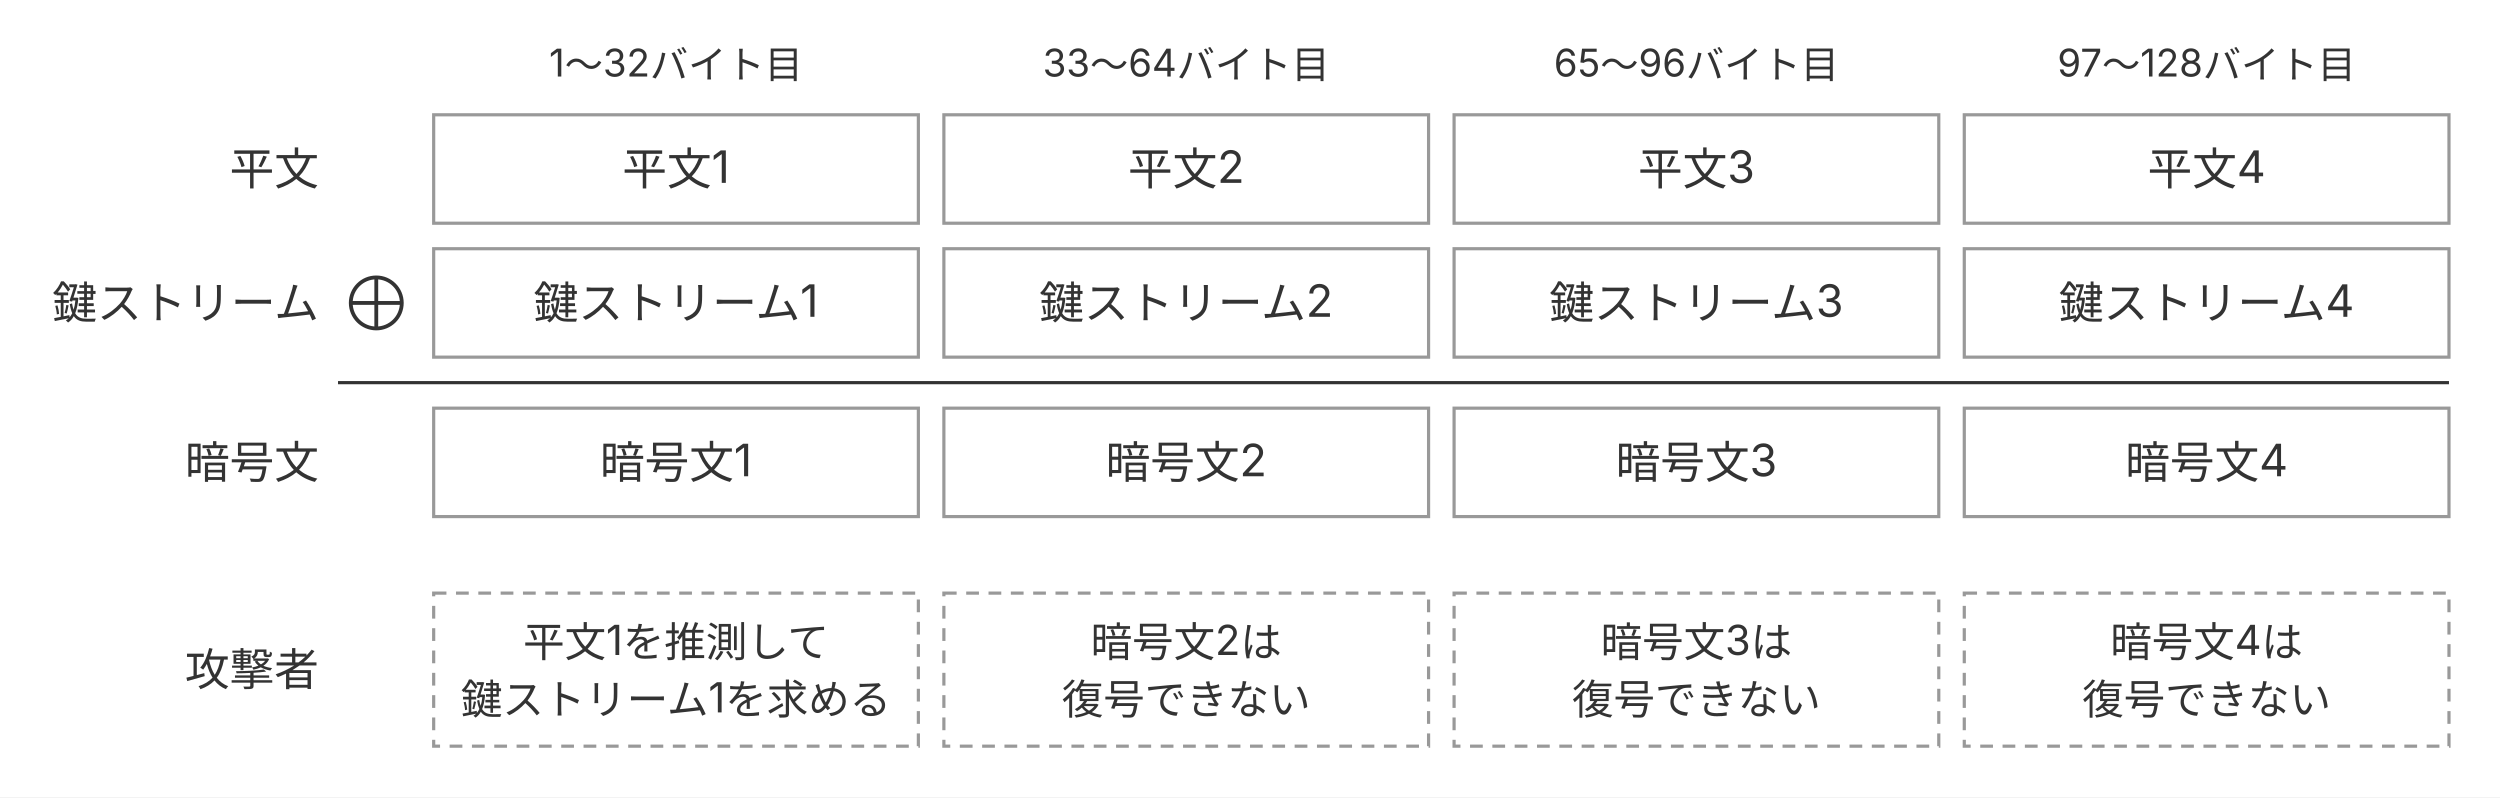
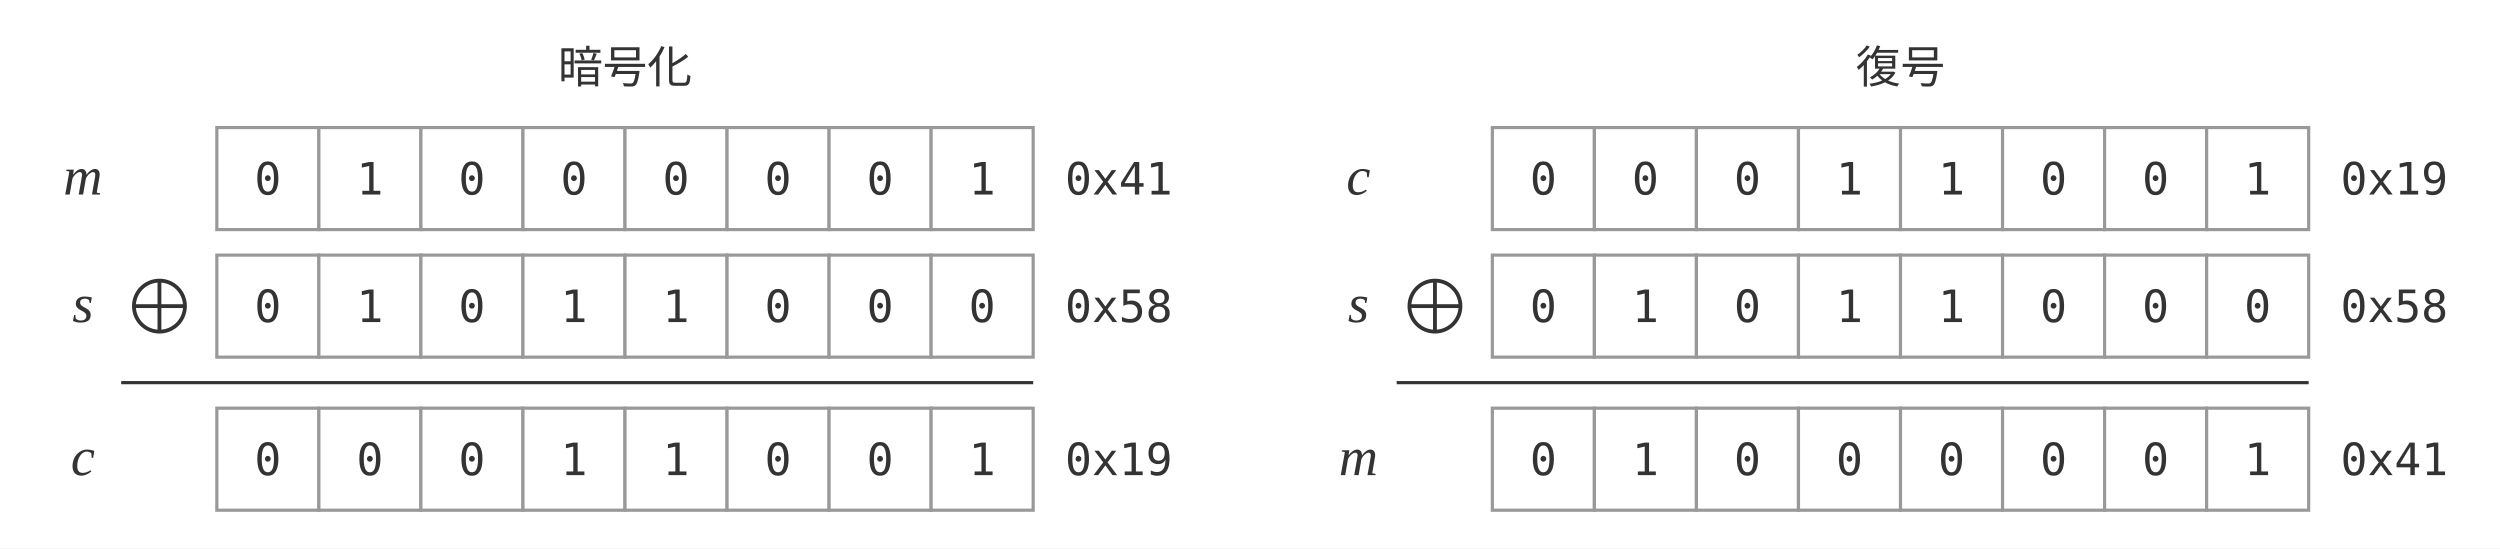
- <svg xmlns="http://www.w3.org/2000/svg" viewBox="0 0 784 250" width="784" height="250" font-family="-apple-system, BlinkMacSystemFont, 'Hiragino Sans', 'Hiragino Kaku Gothic ProN', 'Noto Sans JP', 'Yu Gothic', sans-serif" font-size="14">
-   <rect width="784" height="250" fill="#ffffff" />
-   <text x="212.0" y="24" fill="#333333" text-anchor="middle" font-size="12">1〜32バイト目</text>
-   <text x="372.0" y="24" fill="#333333" text-anchor="middle" font-size="12">33〜64バイト目</text>
-   <text x="532.0" y="24" fill="#333333" text-anchor="middle" font-size="12">65〜96バイト目</text>
-   <text x="692.0" y="24" fill="#333333" text-anchor="middle" font-size="12">97〜128バイト目</text>
-   <text x="100" y="58" fill="#333333" text-anchor="end">平文</text>
-   <rect x="136" y="36" width="152" height="34" fill="#ffffff" stroke="#999999" />
-   <text x="212.0" y="58" fill="#333333" text-anchor="middle">平文1</text>
-   <rect x="296" y="36" width="152" height="34" fill="#ffffff" stroke="#999999" />
-   <text x="372.0" y="58" fill="#333333" text-anchor="middle">平文2</text>
-   <rect x="456" y="36" width="152" height="34" fill="#ffffff" stroke="#999999" />
-   <text x="532.0" y="58" fill="#333333" text-anchor="middle">平文3</text>
-   <rect x="616" y="36" width="152" height="34" fill="#ffffff" stroke="#999999" />
-   <text x="692.0" y="58" fill="#333333" text-anchor="middle">平文4</text>
-   <text x="100" y="100" fill="#333333" text-anchor="end">鍵ストリーム</text>
-   <rect x="136" y="78" width="152" height="34" fill="#ffffff" stroke="#999999" />
-   <text x="212.0" y="100" fill="#333333" text-anchor="middle">鍵ストリーム1</text>
-   <rect x="296" y="78" width="152" height="34" fill="#ffffff" stroke="#999999" />
-   <text x="372.0" y="100" fill="#333333" text-anchor="middle">鍵ストリーム2</text>
-   <rect x="456" y="78" width="152" height="34" fill="#ffffff" stroke="#999999" />
-   <text x="532.0" y="100" fill="#333333" text-anchor="middle">鍵ストリーム3</text>
-   <rect x="616" y="78" width="152" height="34" fill="#ffffff" stroke="#999999" />
-   <text x="692.0" y="100" fill="#333333" text-anchor="middle">鍵ストリーム4</text>
-   <text x="100" y="150" fill="#333333" text-anchor="end">暗号文</text>
-   <rect x="136" y="128" width="152" height="34" fill="#ffffff" stroke="#999999" />
-   <text x="212.0" y="150" fill="#333333" text-anchor="middle">暗号文1</text>
-   <rect x="296" y="128" width="152" height="34" fill="#ffffff" stroke="#999999" />
-   <text x="372.0" y="150" fill="#333333" text-anchor="middle">暗号文2</text>
-   <rect x="456" y="128" width="152" height="34" fill="#ffffff" stroke="#999999" />
-   <text x="532.0" y="150" fill="#333333" text-anchor="middle">暗号文3</text>
-   <rect x="616" y="128" width="152" height="34" fill="#ffffff" stroke="#999999" />
-   <text x="692.0" y="150" fill="#333333" text-anchor="middle">暗号文4</text>
-   <circle cx="118" cy="95" r="8" fill="none" stroke="#333333" stroke-width="1.2" />
-   <path d="M 110 95 H 126 M 118 87 V 103" fill="none" stroke="#333333" stroke-width="1.2" />
-   <path d="M 106 120 H 768" fill="none" stroke="#333333" />
-   <text x="100" y="215" fill="#333333" text-anchor="end">攻撃者</text>
-   <rect x="136" y="186" width="152" height="48" fill="#ffffff" stroke="#999999" stroke-dasharray="4 3" />
-   <text x="212.0" y="206" fill="#333333" text-anchor="middle" font-size="13">平文1を推測して</text>
-   <text x="212.0" y="224" fill="#333333" text-anchor="middle" font-size="13">鍵ストリーム1を求める</text>
-   <rect x="296" y="186" width="152" height="48" fill="#ffffff" stroke="#999999" stroke-dasharray="4 3" />
-   <text x="372.0" y="206" fill="#333333" text-anchor="middle" font-size="13">暗号文2は</text>
-   <text x="372.0" y="224" fill="#333333" text-anchor="middle" font-size="13">復号できない</text>
-   <rect x="456" y="186" width="152" height="48" fill="#ffffff" stroke="#999999" stroke-dasharray="4 3" />
-   <text x="532.0" y="206" fill="#333333" text-anchor="middle" font-size="13">暗号文3は</text>
-   <text x="532.0" y="224" fill="#333333" text-anchor="middle" font-size="13">復号できない</text>
-   <rect x="616" y="186" width="152" height="48" fill="#ffffff" stroke="#999999" stroke-dasharray="4 3" />
-   <text x="692.0" y="206" fill="#333333" text-anchor="middle" font-size="13">暗号文4は</text>
-   <text x="692.0" y="224" fill="#333333" text-anchor="middle" font-size="13">復号できない</text>
+ <svg xmlns="http://www.w3.org/2000/svg" viewBox="0 0 784 172" width="784" height="172" font-family="-apple-system, BlinkMacSystemFont, 'Hiragino Sans', 'Hiragino Kaku Gothic ProN', 'Noto Sans JP', 'Yu Gothic', sans-serif" font-size="14">
+   <rect width="784" height="172" fill="#ffffff" />
+   <text x="196" y="26" fill="#333333" text-anchor="middle">暗号化</text>
+   <text x="26" y="61" fill="#333333" text-anchor="middle" font-family="'Times New Roman', Times, serif" font-style="italic" font-size="17">m</text>
+   <rect x="68" y="40" width="32" height="32" fill="#ffffff" stroke="#999999" />
+   <text x="84.0" y="61" fill="#333333" text-anchor="middle" font-family="ui-monospace, SFMono-Regular, Menlo, Consolas, monospace">0</text>
+   <rect x="100" y="40" width="32" height="32" fill="#ffffff" stroke="#999999" />
+   <text x="116.0" y="61" fill="#333333" text-anchor="middle" font-family="ui-monospace, SFMono-Regular, Menlo, Consolas, monospace">1</text>
+   <rect x="132" y="40" width="32" height="32" fill="#ffffff" stroke="#999999" />
+   <text x="148.0" y="61" fill="#333333" text-anchor="middle" font-family="ui-monospace, SFMono-Regular, Menlo, Consolas, monospace">0</text>
+   <rect x="164" y="40" width="32" height="32" fill="#ffffff" stroke="#999999" />
+   <text x="180.0" y="61" fill="#333333" text-anchor="middle" font-family="ui-monospace, SFMono-Regular, Menlo, Consolas, monospace">0</text>
+   <rect x="196" y="40" width="32" height="32" fill="#ffffff" stroke="#999999" />
+   <text x="212.0" y="61" fill="#333333" text-anchor="middle" font-family="ui-monospace, SFMono-Regular, Menlo, Consolas, monospace">0</text>
+   <rect x="228" y="40" width="32" height="32" fill="#ffffff" stroke="#999999" />
+   <text x="244.0" y="61" fill="#333333" text-anchor="middle" font-family="ui-monospace, SFMono-Regular, Menlo, Consolas, monospace">0</text>
+   <rect x="260" y="40" width="32" height="32" fill="#ffffff" stroke="#999999" />
+   <text x="276.0" y="61" fill="#333333" text-anchor="middle" font-family="ui-monospace, SFMono-Regular, Menlo, Consolas, monospace">0</text>
+   <rect x="292" y="40" width="32" height="32" fill="#ffffff" stroke="#999999" />
+   <text x="308.0" y="61" fill="#333333" text-anchor="middle" font-family="ui-monospace, SFMono-Regular, Menlo, Consolas, monospace">1</text>
+   <text x="334" y="61" fill="#333333" font-family="ui-monospace, SFMono-Regular, Menlo, Consolas, monospace">0x41</text>
+   <text x="26" y="101" fill="#333333" text-anchor="middle" font-family="'Times New Roman', Times, serif" font-style="italic" font-size="17">s</text>
+   <rect x="68" y="80" width="32" height="32" fill="#ffffff" stroke="#999999" />
+   <text x="84.0" y="101" fill="#333333" text-anchor="middle" font-family="ui-monospace, SFMono-Regular, Menlo, Consolas, monospace">0</text>
+   <rect x="100" y="80" width="32" height="32" fill="#ffffff" stroke="#999999" />
+   <text x="116.0" y="101" fill="#333333" text-anchor="middle" font-family="ui-monospace, SFMono-Regular, Menlo, Consolas, monospace">1</text>
+   <rect x="132" y="80" width="32" height="32" fill="#ffffff" stroke="#999999" />
+   <text x="148.0" y="101" fill="#333333" text-anchor="middle" font-family="ui-monospace, SFMono-Regular, Menlo, Consolas, monospace">0</text>
+   <rect x="164" y="80" width="32" height="32" fill="#ffffff" stroke="#999999" />
+   <text x="180.0" y="101" fill="#333333" text-anchor="middle" font-family="ui-monospace, SFMono-Regular, Menlo, Consolas, monospace">1</text>
+   <rect x="196" y="80" width="32" height="32" fill="#ffffff" stroke="#999999" />
+   <text x="212.0" y="101" fill="#333333" text-anchor="middle" font-family="ui-monospace, SFMono-Regular, Menlo, Consolas, monospace">1</text>
+   <rect x="228" y="80" width="32" height="32" fill="#ffffff" stroke="#999999" />
+   <text x="244.0" y="101" fill="#333333" text-anchor="middle" font-family="ui-monospace, SFMono-Regular, Menlo, Consolas, monospace">0</text>
+   <rect x="260" y="80" width="32" height="32" fill="#ffffff" stroke="#999999" />
+   <text x="276.0" y="101" fill="#333333" text-anchor="middle" font-family="ui-monospace, SFMono-Regular, Menlo, Consolas, monospace">0</text>
+   <rect x="292" y="80" width="32" height="32" fill="#ffffff" stroke="#999999" />
+   <text x="308.0" y="101" fill="#333333" text-anchor="middle" font-family="ui-monospace, SFMono-Regular, Menlo, Consolas, monospace">0</text>
+   <text x="334" y="101" fill="#333333" font-family="ui-monospace, SFMono-Regular, Menlo, Consolas, monospace">0x58</text>
+   <text x="26" y="149" fill="#333333" text-anchor="middle" font-family="'Times New Roman', Times, serif" font-style="italic" font-size="17">c</text>
+   <rect x="68" y="128" width="32" height="32" fill="#ffffff" stroke="#999999" />
+   <text x="84.0" y="149" fill="#333333" text-anchor="middle" font-family="ui-monospace, SFMono-Regular, Menlo, Consolas, monospace">0</text>
+   <rect x="100" y="128" width="32" height="32" fill="#ffffff" stroke="#999999" />
+   <text x="116.0" y="149" fill="#333333" text-anchor="middle" font-family="ui-monospace, SFMono-Regular, Menlo, Consolas, monospace">0</text>
+   <rect x="132" y="128" width="32" height="32" fill="#ffffff" stroke="#999999" />
+   <text x="148.0" y="149" fill="#333333" text-anchor="middle" font-family="ui-monospace, SFMono-Regular, Menlo, Consolas, monospace">0</text>
+   <rect x="164" y="128" width="32" height="32" fill="#ffffff" stroke="#999999" />
+   <text x="180.0" y="149" fill="#333333" text-anchor="middle" font-family="ui-monospace, SFMono-Regular, Menlo, Consolas, monospace">1</text>
+   <rect x="196" y="128" width="32" height="32" fill="#ffffff" stroke="#999999" />
+   <text x="212.0" y="149" fill="#333333" text-anchor="middle" font-family="ui-monospace, SFMono-Regular, Menlo, Consolas, monospace">1</text>
+   <rect x="228" y="128" width="32" height="32" fill="#ffffff" stroke="#999999" />
+   <text x="244.0" y="149" fill="#333333" text-anchor="middle" font-family="ui-monospace, SFMono-Regular, Menlo, Consolas, monospace">0</text>
+   <rect x="260" y="128" width="32" height="32" fill="#ffffff" stroke="#999999" />
+   <text x="276.0" y="149" fill="#333333" text-anchor="middle" font-family="ui-monospace, SFMono-Regular, Menlo, Consolas, monospace">0</text>
+   <rect x="292" y="128" width="32" height="32" fill="#ffffff" stroke="#999999" />
+   <text x="308.0" y="149" fill="#333333" text-anchor="middle" font-family="ui-monospace, SFMono-Regular, Menlo, Consolas, monospace">1</text>
+   <text x="334" y="149" fill="#333333" font-family="ui-monospace, SFMono-Regular, Menlo, Consolas, monospace">0x19</text>
+   <circle cx="50" cy="96" r="8" fill="none" stroke="#333333" stroke-width="1.2" />
+   <path d="M 42 96 H 58 M 50 88 V 104" fill="none" stroke="#333333" stroke-width="1.2" />
+   <path d="M 38 120 H 324" fill="none" stroke="#333333" />
+   <text x="596" y="26" fill="#333333" text-anchor="middle">復号</text>
+   <text x="426" y="61" fill="#333333" text-anchor="middle" font-family="'Times New Roman', Times, serif" font-style="italic" font-size="17">c</text>
+   <rect x="468" y="40" width="32" height="32" fill="#ffffff" stroke="#999999" />
+   <text x="484.0" y="61" fill="#333333" text-anchor="middle" font-family="ui-monospace, SFMono-Regular, Menlo, Consolas, monospace">0</text>
+   <rect x="500" y="40" width="32" height="32" fill="#ffffff" stroke="#999999" />
+   <text x="516.0" y="61" fill="#333333" text-anchor="middle" font-family="ui-monospace, SFMono-Regular, Menlo, Consolas, monospace">0</text>
+   <rect x="532" y="40" width="32" height="32" fill="#ffffff" stroke="#999999" />
+   <text x="548.0" y="61" fill="#333333" text-anchor="middle" font-family="ui-monospace, SFMono-Regular, Menlo, Consolas, monospace">0</text>
+   <rect x="564" y="40" width="32" height="32" fill="#ffffff" stroke="#999999" />
+   <text x="580.0" y="61" fill="#333333" text-anchor="middle" font-family="ui-monospace, SFMono-Regular, Menlo, Consolas, monospace">1</text>
+   <rect x="596" y="40" width="32" height="32" fill="#ffffff" stroke="#999999" />
+   <text x="612.0" y="61" fill="#333333" text-anchor="middle" font-family="ui-monospace, SFMono-Regular, Menlo, Consolas, monospace">1</text>
+   <rect x="628" y="40" width="32" height="32" fill="#ffffff" stroke="#999999" />
+   <text x="644.0" y="61" fill="#333333" text-anchor="middle" font-family="ui-monospace, SFMono-Regular, Menlo, Consolas, monospace">0</text>
+   <rect x="660" y="40" width="32" height="32" fill="#ffffff" stroke="#999999" />
+   <text x="676.0" y="61" fill="#333333" text-anchor="middle" font-family="ui-monospace, SFMono-Regular, Menlo, Consolas, monospace">0</text>
+   <rect x="692" y="40" width="32" height="32" fill="#ffffff" stroke="#999999" />
+   <text x="708.0" y="61" fill="#333333" text-anchor="middle" font-family="ui-monospace, SFMono-Regular, Menlo, Consolas, monospace">1</text>
+   <text x="734" y="61" fill="#333333" font-family="ui-monospace, SFMono-Regular, Menlo, Consolas, monospace">0x19</text>
+   <text x="426" y="101" fill="#333333" text-anchor="middle" font-family="'Times New Roman', Times, serif" font-style="italic" font-size="17">s</text>
+   <rect x="468" y="80" width="32" height="32" fill="#ffffff" stroke="#999999" />
+   <text x="484.0" y="101" fill="#333333" text-anchor="middle" font-family="ui-monospace, SFMono-Regular, Menlo, Consolas, monospace">0</text>
+   <rect x="500" y="80" width="32" height="32" fill="#ffffff" stroke="#999999" />
+   <text x="516.0" y="101" fill="#333333" text-anchor="middle" font-family="ui-monospace, SFMono-Regular, Menlo, Consolas, monospace">1</text>
+   <rect x="532" y="80" width="32" height="32" fill="#ffffff" stroke="#999999" />
+   <text x="548.0" y="101" fill="#333333" text-anchor="middle" font-family="ui-monospace, SFMono-Regular, Menlo, Consolas, monospace">0</text>
+   <rect x="564" y="80" width="32" height="32" fill="#ffffff" stroke="#999999" />
+   <text x="580.0" y="101" fill="#333333" text-anchor="middle" font-family="ui-monospace, SFMono-Regular, Menlo, Consolas, monospace">1</text>
+   <rect x="596" y="80" width="32" height="32" fill="#ffffff" stroke="#999999" />
+   <text x="612.0" y="101" fill="#333333" text-anchor="middle" font-family="ui-monospace, SFMono-Regular, Menlo, Consolas, monospace">1</text>
+   <rect x="628" y="80" width="32" height="32" fill="#ffffff" stroke="#999999" />
+   <text x="644.0" y="101" fill="#333333" text-anchor="middle" font-family="ui-monospace, SFMono-Regular, Menlo, Consolas, monospace">0</text>
+   <rect x="660" y="80" width="32" height="32" fill="#ffffff" stroke="#999999" />
+   <text x="676.0" y="101" fill="#333333" text-anchor="middle" font-family="ui-monospace, SFMono-Regular, Menlo, Consolas, monospace">0</text>
+   <rect x="692" y="80" width="32" height="32" fill="#ffffff" stroke="#999999" />
+   <text x="708.0" y="101" fill="#333333" text-anchor="middle" font-family="ui-monospace, SFMono-Regular, Menlo, Consolas, monospace">0</text>
+   <text x="734" y="101" fill="#333333" font-family="ui-monospace, SFMono-Regular, Menlo, Consolas, monospace">0x58</text>
+   <text x="426" y="149" fill="#333333" text-anchor="middle" font-family="'Times New Roman', Times, serif" font-style="italic" font-size="17">m</text>
+   <rect x="468" y="128" width="32" height="32" fill="#ffffff" stroke="#999999" />
+   <text x="484.0" y="149" fill="#333333" text-anchor="middle" font-family="ui-monospace, SFMono-Regular, Menlo, Consolas, monospace">0</text>
+   <rect x="500" y="128" width="32" height="32" fill="#ffffff" stroke="#999999" />
+   <text x="516.0" y="149" fill="#333333" text-anchor="middle" font-family="ui-monospace, SFMono-Regular, Menlo, Consolas, monospace">1</text>
+   <rect x="532" y="128" width="32" height="32" fill="#ffffff" stroke="#999999" />
+   <text x="548.0" y="149" fill="#333333" text-anchor="middle" font-family="ui-monospace, SFMono-Regular, Menlo, Consolas, monospace">0</text>
+   <rect x="564" y="128" width="32" height="32" fill="#ffffff" stroke="#999999" />
+   <text x="580.0" y="149" fill="#333333" text-anchor="middle" font-family="ui-monospace, SFMono-Regular, Menlo, Consolas, monospace">0</text>
+   <rect x="596" y="128" width="32" height="32" fill="#ffffff" stroke="#999999" />
+   <text x="612.0" y="149" fill="#333333" text-anchor="middle" font-family="ui-monospace, SFMono-Regular, Menlo, Consolas, monospace">0</text>
+   <rect x="628" y="128" width="32" height="32" fill="#ffffff" stroke="#999999" />
+   <text x="644.0" y="149" fill="#333333" text-anchor="middle" font-family="ui-monospace, SFMono-Regular, Menlo, Consolas, monospace">0</text>
+   <rect x="660" y="128" width="32" height="32" fill="#ffffff" stroke="#999999" />
+   <text x="676.0" y="149" fill="#333333" text-anchor="middle" font-family="ui-monospace, SFMono-Regular, Menlo, Consolas, monospace">0</text>
+   <rect x="692" y="128" width="32" height="32" fill="#ffffff" stroke="#999999" />
+   <text x="708.0" y="149" fill="#333333" text-anchor="middle" font-family="ui-monospace, SFMono-Regular, Menlo, Consolas, monospace">1</text>
+   <text x="734" y="149" fill="#333333" font-family="ui-monospace, SFMono-Regular, Menlo, Consolas, monospace">0x41</text>
+   <circle cx="450" cy="96" r="8" fill="none" stroke="#333333" stroke-width="1.2" />
+   <path d="M 442 96 H 458 M 450 88 V 104" fill="none" stroke="#333333" stroke-width="1.2" />
+   <path d="M 438 120 H 724" fill="none" stroke="#333333" />
</svg>
